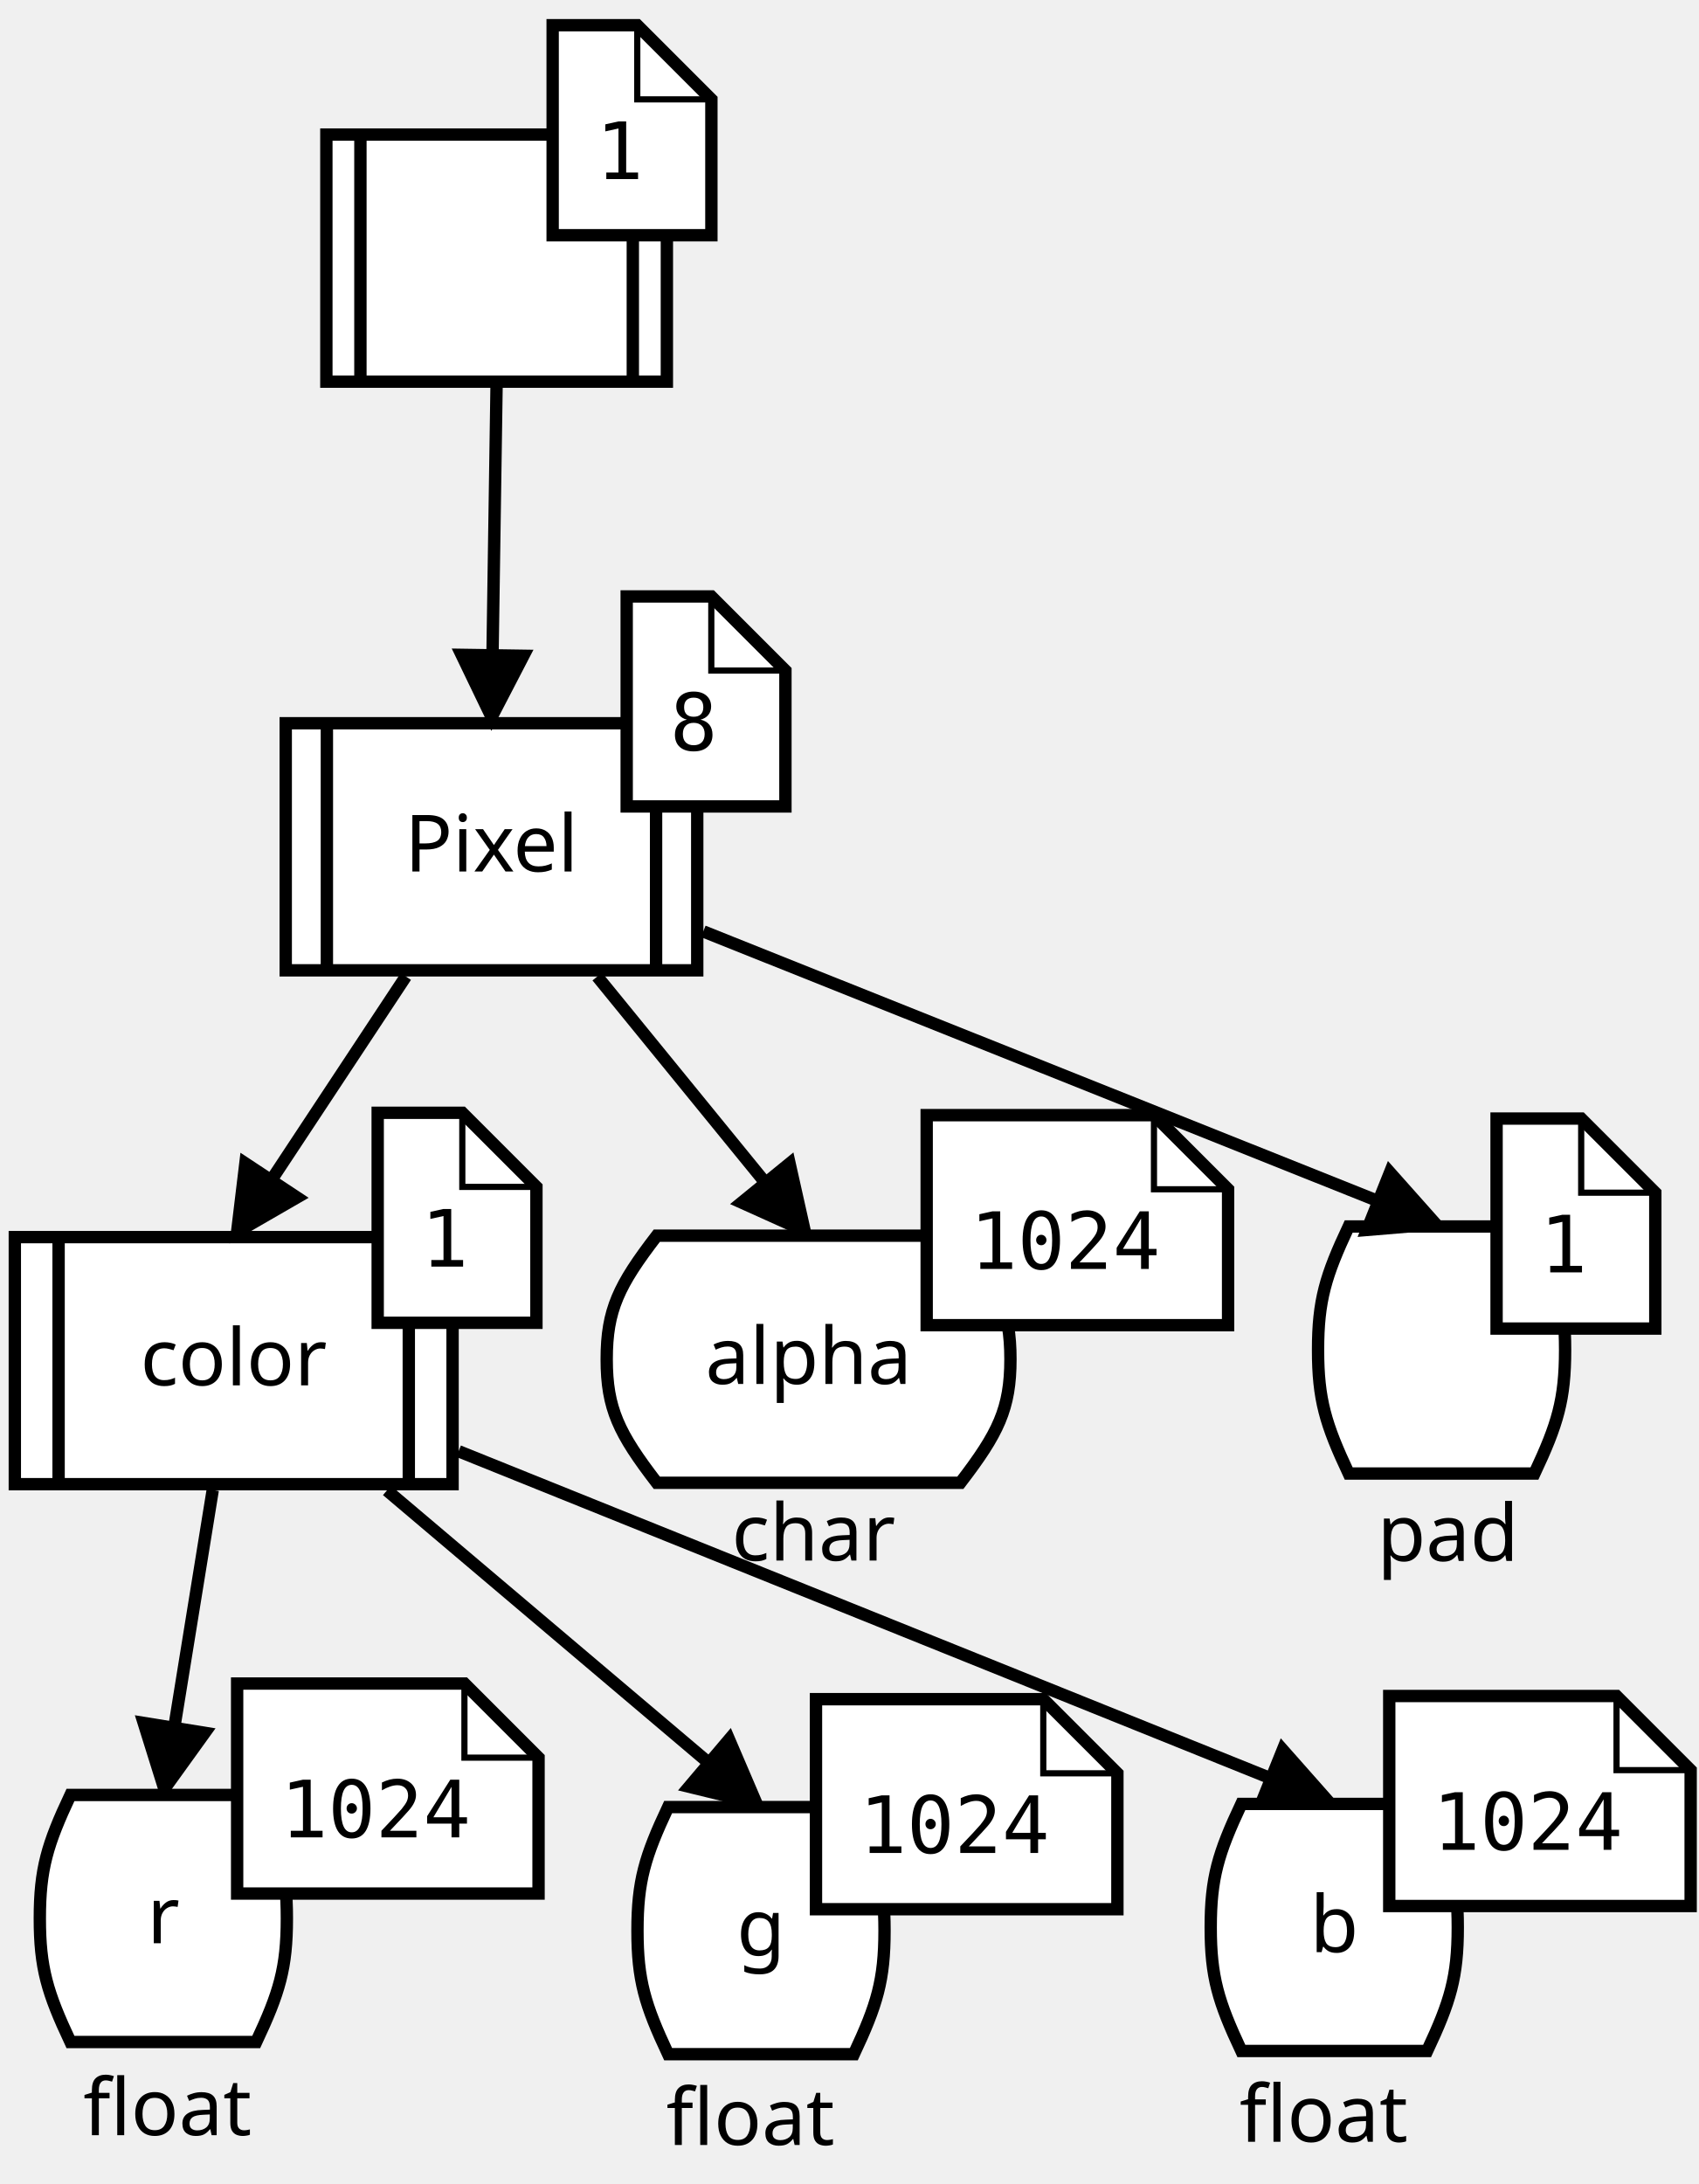
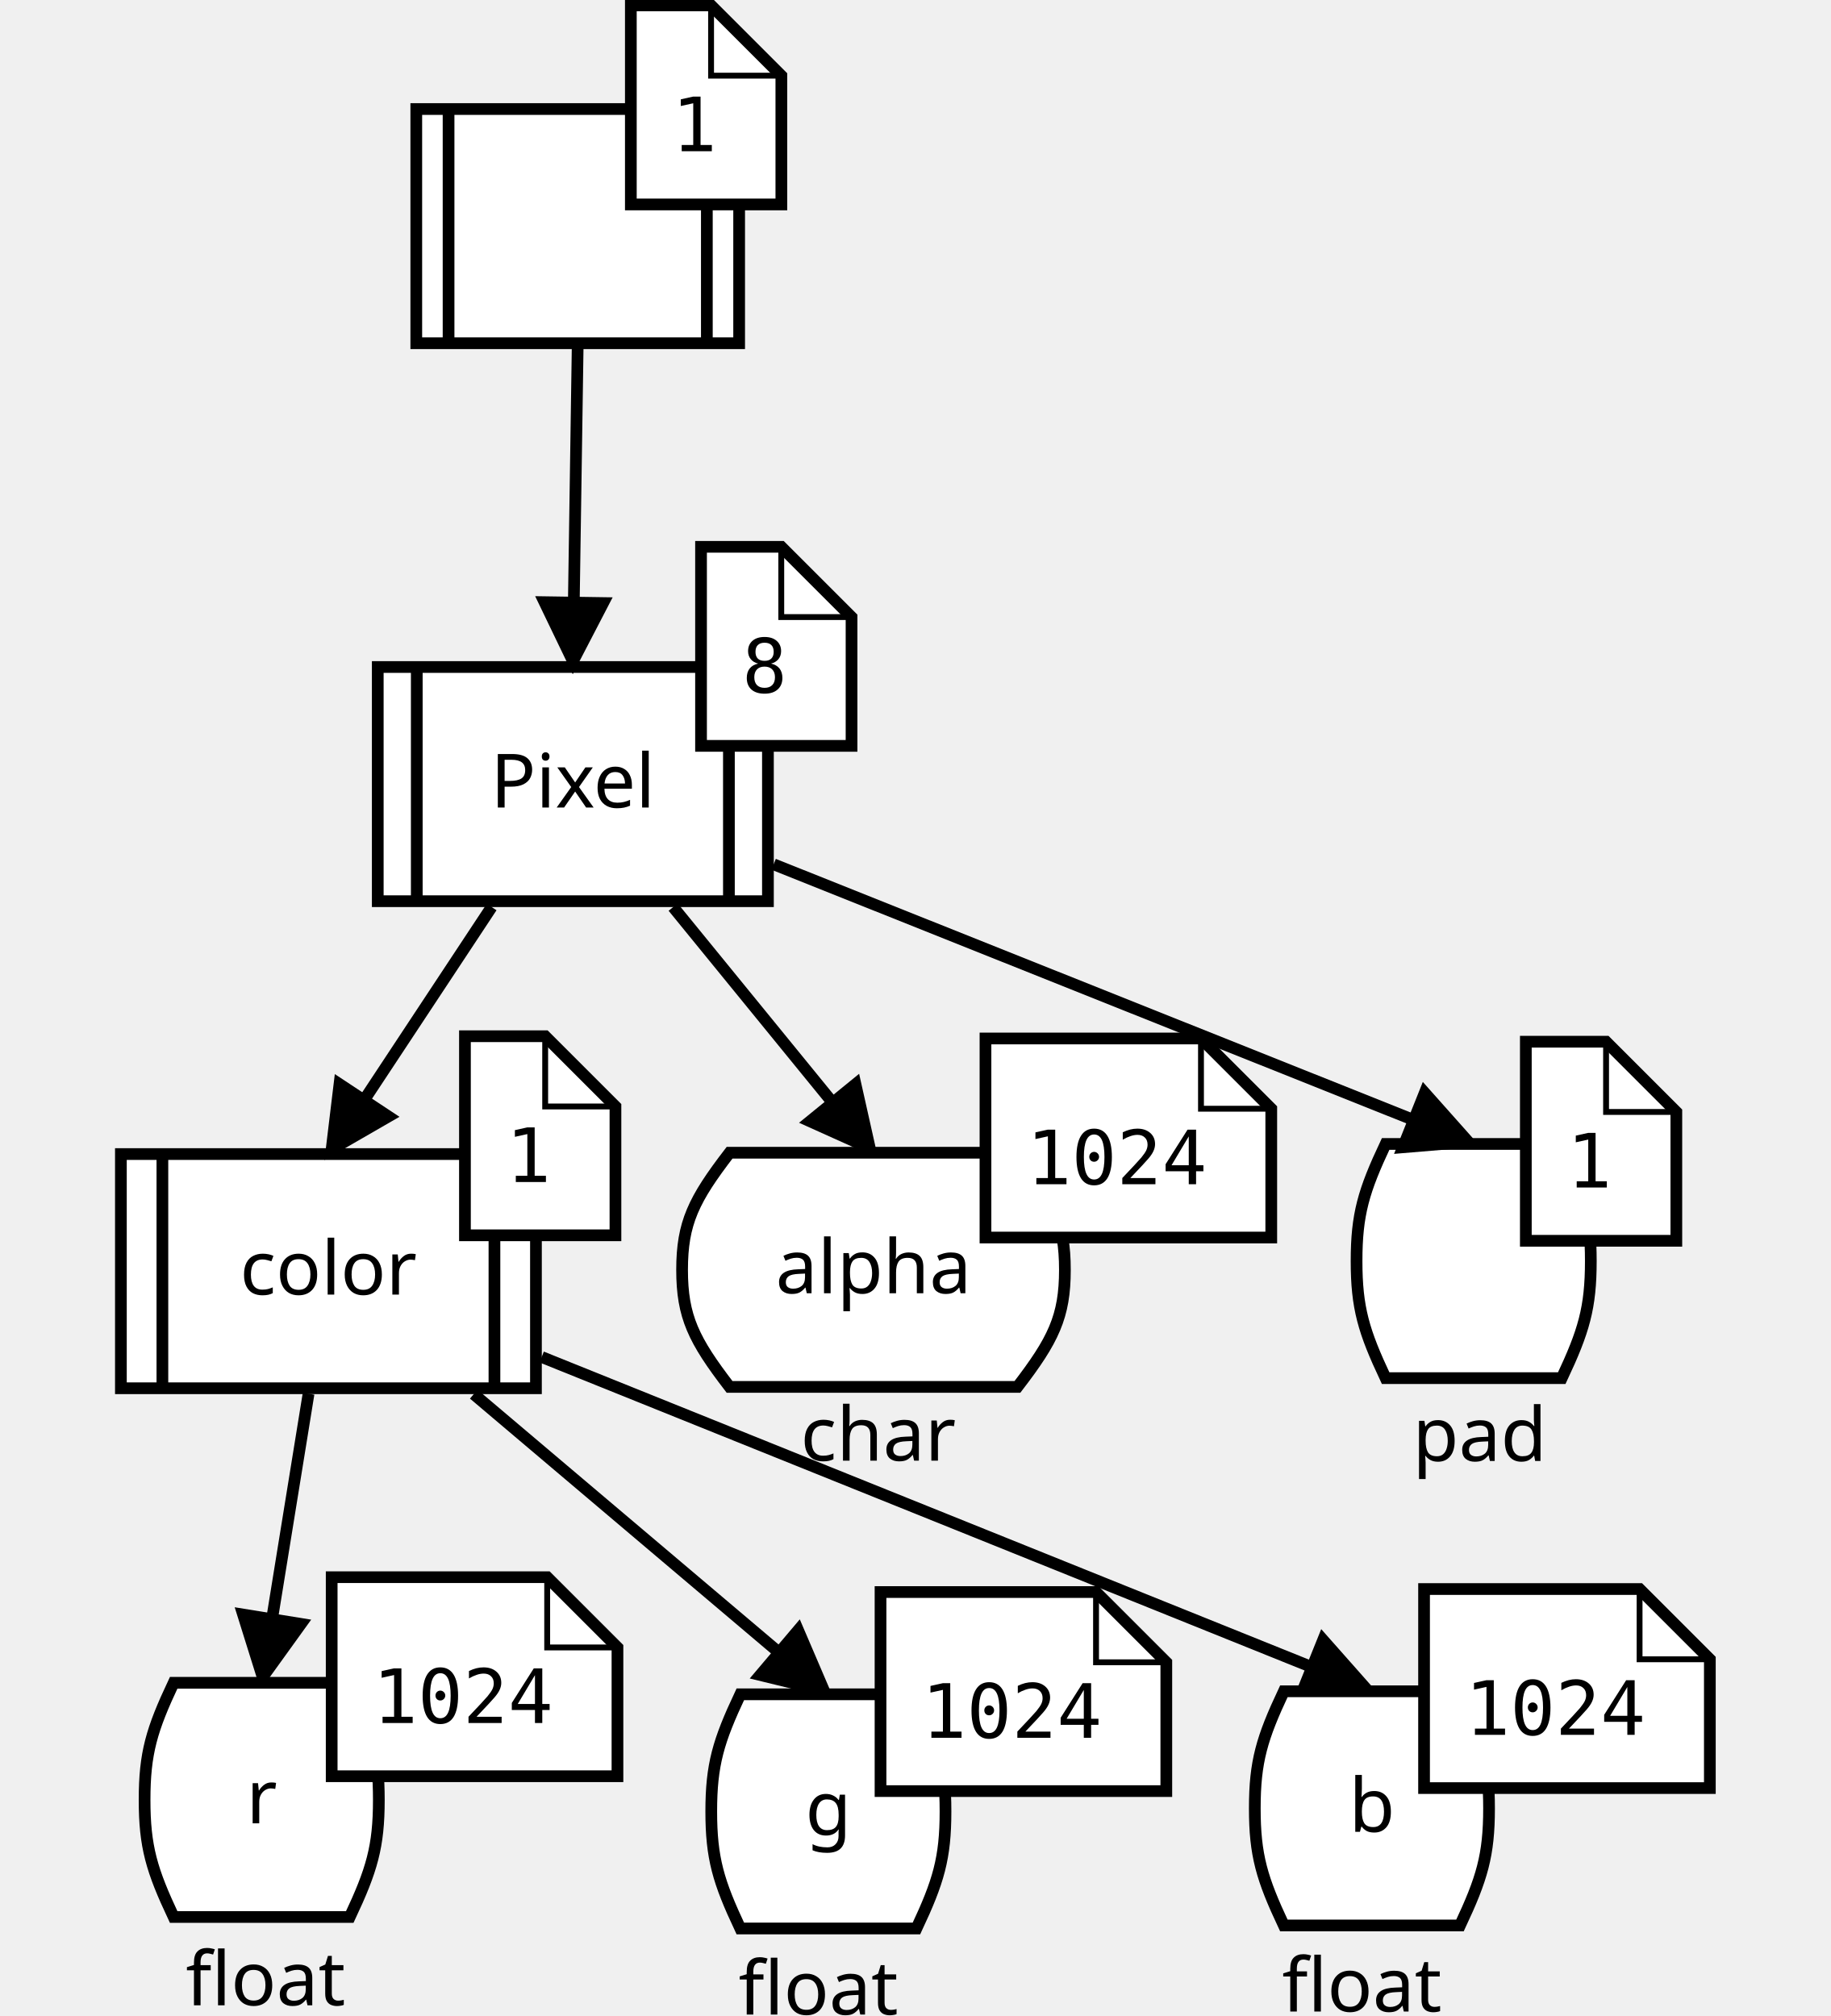
- <svg xmlns="http://www.w3.org/2000/svg" width="14cm" height="18cm" viewBox="174 182 275 348">
-   <g id="Hintergrund">
-     <g>
-       <polygon style="fill: #ffffff; fill-opacity: 1; stroke-opacity: 1; stroke-width: 2; stroke: #000000" fill-rule="evenodd" points="226.84,201 281.971,201 281.971,241 226.84,241 " />
-       <line style="fill: none; stroke-opacity: 1; stroke-width: 2; stroke: #000000" x1="232.353" y1="201" x2="232.353" y2="241" />
-       <line style="fill: none; stroke-opacity: 1; stroke-width: 2; stroke: #000000" x1="276.458" y1="201" x2="276.458" y2="241" />
-       <text font-size="12.8" style="fill: #000000; fill-opacity: 1; stroke: none;text-anchor:middle;font-family:sans-serif;font-style:normal;font-weight:normal" x="254.406" y="225">
-         <tspan x="254.406" y="225" />
+ <svg xmlns="http://www.w3.org/2000/svg" width="15.915cm" height="17.53cm" viewBox="174 182 312.612 338.917" version="1.1" id="svg219">
+   <defs id="defs223" />
+   <g id="Hintergrund" transform="translate(18.24286,-3.085712)">
+     <g id="g12">
+       <polygon style="fill:#ffffff;fill-opacity:1;fill-rule:evenodd;stroke:#000000;stroke-width:2;stroke-opacity:1" points="281.971,241 226.84,241 226.84,201 281.971,201 " id="polygon2" />
+       <line style="fill:none;stroke:#000000;stroke-width:2;stroke-opacity:1" x1="232.353" y1="201" x2="232.353" y2="241" id="line4" />
+       <line style="fill:none;stroke:#000000;stroke-width:2;stroke-opacity:1" x1="276.458" y1="201" x2="276.458" y2="241" id="line6" />
+       <text font-size="12.8" style="font-style:normal;font-weight:normal;font-size:12.8px;font-family:sans-serif;text-anchor:middle;fill:#000000;fill-opacity:1;stroke:none" x="254.406" y="225" id="text10">
+         <tspan x="254.406" y="225" id="tspan8" />
      </text>
    </g>
-     <g>
-       <polygon style="fill: #ffffff; fill-opacity: 1; stroke-opacity: 1; stroke-width: 2; stroke: #000000" fill-rule="evenodd" points="263.478,183.3 277.178,183.3 289.178,195.3 289.178,217.3 263.478,217.3 " />
-       <polyline style="fill: none; stroke-opacity: 1; stroke-width: 1; stroke: #000000" points="277.178,183.3 277.178,195.3 289.178,195.3 " />
-       <text font-size="12.8" style="fill: #000000; fill-opacity: 1; stroke: none;text-anchor:start;font-family:monospace;font-style:normal;font-weight:normal" x="270.478" y="208.2">
-         <tspan x="270.478" y="208.2">1</tspan>
+     <g id="g22">
+       <polygon style="fill:#ffffff;fill-opacity:1;fill-rule:evenodd;stroke:#000000;stroke-width:2;stroke-opacity:1" points="289.178,195.3 289.178,217.3 263.478,217.3 263.478,183.3 277.178,183.3 " id="polygon14" />
+       <polyline style="fill:none;stroke:#000000;stroke-width:1;stroke-opacity:1" points="277.178,183.3 277.178,195.3 289.178,195.3 " id="polyline16" />
+       <text font-size="12.8" style="font-style:normal;font-weight:normal;font-size:12.8px;font-family:monospace;text-anchor:start;fill:#000000;fill-opacity:1;stroke:none" x="270.478" y="208.2" id="text20">
+         <tspan x="270.478" y="208.2" id="tspan18">1</tspan>
      </text>
    </g>
-     <g>
-       <polygon style="fill: #ffffff; fill-opacity: 1; stroke-opacity: 1; stroke-width: 2; stroke: #000000" fill-rule="evenodd" points="176.4,379.492 247.275,379.492 247.275,419.492 176.4,419.492 " />
-       <line style="fill: none; stroke-opacity: 1; stroke-width: 2; stroke: #000000" x1="183.487" y1="379.492" x2="183.487" y2="419.492" />
-       <line style="fill: none; stroke-opacity: 1; stroke-width: 2; stroke: #000000" x1="240.187" y1="379.492" x2="240.187" y2="419.492" />
-       <text font-size="12.8" style="fill: #000000; fill-opacity: 1; stroke: none;text-anchor:middle;font-family:sans-serif;font-style:normal;font-weight:normal" x="211.837" y="403.492">
-         <tspan x="211.837" y="403.492">color</tspan>
+     <g id="g34">
+       <polygon style="fill:#ffffff;fill-opacity:1;fill-rule:evenodd;stroke:#000000;stroke-width:2;stroke-opacity:1" points="247.275,419.492 176.4,419.492 176.4,379.492 247.275,379.492 " id="polygon24" />
+       <line style="fill:none;stroke:#000000;stroke-width:2;stroke-opacity:1" x1="183.487" y1="379.492" x2="183.487" y2="419.492" id="line26" />
+       <line style="fill:none;stroke:#000000;stroke-width:2;stroke-opacity:1" x1="240.187" y1="379.492" x2="240.187" y2="419.492" id="line28" />
+       <text font-size="12.8" style="font-style:normal;font-weight:normal;font-size:12.8px;font-family:sans-serif;text-anchor:middle;fill:#000000;fill-opacity:1;stroke:none" x="211.837" y="403.492" id="text32">
+         <tspan x="211.837" y="403.492" id="tspan30">color</tspan>
      </text>
    </g>
-     <g>
-       <polygon style="fill: #ffffff; fill-opacity: 1; stroke-opacity: 1; stroke-width: 2; stroke: #000000" fill-rule="evenodd" points="235.15,359.364 248.85,359.364 260.85,371.364 260.85,393.364 235.15,393.364 " />
-       <polyline style="fill: none; stroke-opacity: 1; stroke-width: 1; stroke: #000000" points="248.85,359.364 248.85,371.364 260.85,371.364 " />
-       <text font-size="12.8" style="fill: #000000; fill-opacity: 1; stroke: none;text-anchor:start;font-family:monospace;font-style:normal;font-weight:normal" x="242.15" y="384.264">
-         <tspan x="242.15" y="384.264">1</tspan>
+     <g id="g44">
+       <polygon style="fill:#ffffff;fill-opacity:1;fill-rule:evenodd;stroke:#000000;stroke-width:2;stroke-opacity:1" points="260.85,371.364 260.85,393.364 235.15,393.364 235.15,359.364 248.85,359.364 " id="polygon36" />
+       <polyline style="fill:none;stroke:#000000;stroke-width:1;stroke-opacity:1" points="248.85,359.364 248.85,371.364 260.85,371.364 " id="polyline38" />
+       <text font-size="12.8" style="font-style:normal;font-weight:normal;font-size:12.8px;font-family:monospace;text-anchor:start;fill:#000000;fill-opacity:1;stroke:none" x="242.15" y="384.264" id="text42">
+         <tspan x="242.15" y="384.264" id="tspan40">1</tspan>
      </text>
    </g>
-     <g>
-       <polygon style="fill: #ffffff; fill-opacity: 1; stroke-opacity: 1; stroke-width: 2; stroke: #000000" fill-rule="evenodd" points="220.262,296.302 286.887,296.302 286.887,336.302 220.262,336.302 " />
-       <line style="fill: none; stroke-opacity: 1; stroke-width: 2; stroke: #000000" x1="226.924" y1="296.302" x2="226.924" y2="336.302" />
-       <line style="fill: none; stroke-opacity: 1; stroke-width: 2; stroke: #000000" x1="280.224" y1="296.302" x2="280.224" y2="336.302" />
-       <text font-size="12.8" style="fill: #000000; fill-opacity: 1; stroke: none;text-anchor:middle;font-family:sans-serif;font-style:normal;font-weight:normal" x="253.574" y="320.302">
-         <tspan x="253.574" y="320.302">Pixel</tspan>
+     <g id="g56">
+       <polygon style="fill:#ffffff;fill-opacity:1;fill-rule:evenodd;stroke:#000000;stroke-width:2;stroke-opacity:1" points="286.887,336.302 220.262,336.302 220.262,296.302 286.887,296.302 " id="polygon46" />
+       <line style="fill:none;stroke:#000000;stroke-width:2;stroke-opacity:1" x1="226.924" y1="296.302" x2="226.924" y2="336.302" id="line48" />
+       <line style="fill:none;stroke:#000000;stroke-width:2;stroke-opacity:1" x1="280.224" y1="296.302" x2="280.224" y2="336.302" id="line50" />
+       <text font-size="12.8" style="font-style:normal;font-weight:normal;font-size:12.8px;font-family:sans-serif;text-anchor:middle;fill:#000000;fill-opacity:1;stroke:none" x="253.574" y="320.302" id="text54">
+         <tspan x="253.574" y="320.302" id="tspan52">Pixel</tspan>
      </text>
    </g>
-     <g>
-       <polygon style="fill: #ffffff; fill-opacity: 1; stroke-opacity: 1; stroke-width: 2; stroke: #000000" fill-rule="evenodd" points="275.464,275.774 289.164,275.774 301.164,287.774 301.164,309.774 275.464,309.774 " />
-       <polyline style="fill: none; stroke-opacity: 1; stroke-width: 1; stroke: #000000" points="289.164,275.774 289.164,287.774 301.164,287.774 " />
-       <text font-size="12.8" style="fill: #000000; fill-opacity: 1; stroke: none;text-anchor:start;font-family:monospace;font-style:normal;font-weight:normal" x="282.464" y="300.674">
-         <tspan x="282.464" y="300.674">8</tspan>
+     <g id="g66">
+       <polygon style="fill:#ffffff;fill-opacity:1;fill-rule:evenodd;stroke:#000000;stroke-width:2;stroke-opacity:1" points="301.164,287.774 301.164,309.774 275.464,309.774 275.464,275.774 289.164,275.774 " id="polygon58" />
+       <polyline style="fill:none;stroke:#000000;stroke-width:1;stroke-opacity:1" points="289.164,275.774 289.164,287.774 301.164,287.774 " id="polyline60" />
+       <text font-size="12.8" style="font-style:normal;font-weight:normal;font-size:12.8px;font-family:monospace;text-anchor:start;fill:#000000;fill-opacity:1;stroke:none" x="282.464" y="300.674" id="text64">
+         <tspan x="282.464" y="300.674" id="tspan62">8</tspan>
      </text>
    </g>
-     <g>
-       <line style="fill: none; stroke-opacity: 1; stroke-width: 2; stroke: #000000" x1="254.406" y1="241" x2="253.74" y2="285.303" />
-       <polygon style="fill: #000000; fill-opacity: 1; stroke-opacity: 1; stroke-width: 2; stroke: #000000" fill-rule="evenodd" points="248.74,285.228 253.59,295.302 258.739,285.378 " />
+     <g id="g72">
+       <line style="fill:none;stroke:#000000;stroke-width:2;stroke-opacity:1" x1="254.406" y1="241" x2="253.74" y2="285.303" id="line68" />
+       <polygon style="fill:#000000;fill-opacity:1;fill-rule:evenodd;stroke:#000000;stroke-width:2;stroke-opacity:1" points="258.739,285.378 248.74,285.228 253.59,295.302 " id="polygon70" />
    </g>
-     <g>
-       <line style="fill: none; stroke-opacity: 1; stroke-width: 2; stroke: #000000" x1="239.706" y1="337.298" x2="217.9" y2="370.313" />
-       <polygon style="fill: #000000; fill-opacity: 1; stroke-opacity: 1; stroke-width: 2; stroke: #000000" fill-rule="evenodd" points="213.728,367.558 212.389,378.658 222.072,373.069 " />
+     <g id="g78">
+       <line style="fill:none;stroke:#000000;stroke-width:2;stroke-opacity:1" x1="239.706" y1="337.298" x2="217.9" y2="370.313" id="line74" />
+       <polygon style="fill:#000000;fill-opacity:1;fill-rule:evenodd;stroke:#000000;stroke-width:2;stroke-opacity:1" points="222.072,373.069 213.728,367.558 212.389,378.658 " id="polygon76" />
    </g>
-     <g>
-       <line style="fill: none; stroke-opacity: 1; stroke-width: 2; stroke: #000000" x1="270.702" y1="337.307" x2="297.961" y2="370.739" />
-       <polygon style="fill: #000000; fill-opacity: 1; stroke-opacity: 1; stroke-width: 2; stroke: #000000" fill-rule="evenodd" points="294.086,373.898 304.281,378.489 301.837,367.579 " />
+     <g id="g84">
+       <line style="fill:none;stroke:#000000;stroke-width:2;stroke-opacity:1" x1="270.702" y1="337.307" x2="297.961" y2="370.739" id="line80" />
+       <polygon style="fill:#000000;fill-opacity:1;fill-rule:evenodd;stroke:#000000;stroke-width:2;stroke-opacity:1" points="301.837,367.579 294.086,373.898 304.281,378.489 " id="polygon82" />
    </g>
-     <g>
-       <line style="fill: none; stroke-opacity: 1; stroke-width: 2; stroke: #000000" x1="236.651" y1="420.498" x2="288.813" y2="464.659" />
-       <polygon style="fill: #000000; fill-opacity: 1; stroke-opacity: 1; stroke-width: 2; stroke: #000000" fill-rule="evenodd" points="285.583,468.475 296.446,471.12 292.044,460.843 " />
+     <g id="g90">
+       <line style="fill:none;stroke:#000000;stroke-width:2;stroke-opacity:1" x1="236.651" y1="420.498" x2="288.813" y2="464.659" id="line86" />
+       <polygon style="fill:#000000;fill-opacity:1;fill-rule:evenodd;stroke:#000000;stroke-width:2;stroke-opacity:1" points="292.044,460.843 285.583,468.475 296.446,471.12 " id="polygon88" />
    </g>
-     <g>
-       <line style="fill: none; stroke-opacity: 1; stroke-width: 2; stroke: #000000" x1="208.444" y1="420.434" x2="202.205" y2="458.944" />
-       <polygon style="fill: #000000; fill-opacity: 1; stroke-opacity: 1; stroke-width: 2; stroke: #000000" fill-rule="evenodd" points="197.269,458.144 200.605,468.815 207.14,459.743 " />
+     <g id="g96">
+       <line style="fill:none;stroke:#000000;stroke-width:2;stroke-opacity:1" x1="208.444" y1="420.434" x2="202.205" y2="458.944" id="line92" />
+       <polygon style="fill:#000000;fill-opacity:1;fill-rule:evenodd;stroke:#000000;stroke-width:2;stroke-opacity:1" points="207.14,459.743 197.269,458.144 200.605,468.815 " id="polygon94" />
    </g>
-     <g>
-       <line style="fill: none; stroke-opacity: 1; stroke-width: 2; stroke: #000000" x1="248.249" y1="414.156" x2="379.818" y2="467.143" />
-       <polygon style="fill: #000000; fill-opacity: 1; stroke-opacity: 1; stroke-width: 2; stroke: #000000" fill-rule="evenodd" points="377.95,471.781 389.094,470.879 381.686,462.505 " />
+     <g id="g102">
+       <line style="fill:none;stroke:#000000;stroke-width:2;stroke-opacity:1" x1="248.249" y1="414.156" x2="379.818" y2="467.143" id="line98" />
+       <polygon style="fill:#000000;fill-opacity:1;fill-rule:evenodd;stroke:#000000;stroke-width:2;stroke-opacity:1" points="381.686,462.505 377.95,471.781 389.094,470.879 " id="polygon100" />
    </g>
-     <g>
-       <path style="fill: #ffffff; fill-opacity: 1; stroke-opacity: 1; stroke-width: 2; stroke: #000000" fill-rule="evenodd" d="M 185.408 469.802 L 215.483,469.802 C 219.243,477.802 220.446,481.802 220.446,489.802 C 220.446,497.802 219.243,501.802 215.483,509.802 L 185.408,509.802 C 181.649,501.802 180.446,497.802 180.446,489.802 C 180.446,481.802 181.649,477.802 185.408,469.802z" />
-       <text font-size="12.8" style="fill: #000000; fill-opacity: 1; stroke: none;text-anchor:middle;font-family:sans-serif;font-style:normal;font-weight:normal" x="200.446" y="493.802">
-         <tspan x="200.446" y="493.802">r</tspan>
+     <g id="g110">
+       <path style="fill:#ffffff;fill-opacity:1;fill-rule:evenodd;stroke:#000000;stroke-width:2;stroke-opacity:1" d="m 185.408,469.802 h 30.075 c 3.76,8 4.963,12 4.963,20 0,8 -1.203,12 -4.963,20 h -30.075 c -3.759,-8 -4.962,-12 -4.962,-20 0,-8 1.203,-12 4.962,-20 z" id="path104" />
+       <text font-size="12.8" style="font-style:normal;font-weight:normal;font-size:12.8px;font-family:sans-serif;text-anchor:middle;fill:#000000;fill-opacity:1;stroke:none" x="200.446" y="493.802" id="text108">
+         <tspan x="200.446" y="493.802" id="tspan106">r</tspan>
      </text>
    </g>
-     <text font-size="12.8" style="fill: #000000; fill-opacity: 1; stroke: none;text-anchor:start;font-family:sans-serif;font-style:normal;font-weight:normal" x="184.162" y="524.884">
-       <tspan xml:space="preserve" x="184.162" y="524.884"> float</tspan>
+     <text font-size="12.8" style="font-style:normal;font-weight:normal;font-size:12.8px;font-family:sans-serif;text-anchor:start;fill:#000000;fill-opacity:1;stroke:none" x="184.162" y="524.884" id="text114">
+       <tspan xml:space="preserve" x="184.162" y="524.884" id="tspan112"> float</tspan>
    </text>
-     <g>
-       <polygon style="fill: #ffffff; fill-opacity: 1; stroke-opacity: 1; stroke-width: 2; stroke: #000000" fill-rule="evenodd" points="212.394,451.762 249.194,451.762 261.194,463.762 261.194,485.762 212.394,485.762 " />
-       <polyline style="fill: none; stroke-opacity: 1; stroke-width: 1; stroke: #000000" points="249.194,451.762 249.194,463.762 261.194,463.762 " />
-       <text font-size="12.8" style="fill: #000000; fill-opacity: 1; stroke: none;text-anchor:start;font-family:monospace;font-style:normal;font-weight:normal" x="219.394" y="476.662">
-         <tspan x="219.394" y="476.662">1024</tspan>
+     <g id="g124">
+       <polygon style="fill:#ffffff;fill-opacity:1;fill-rule:evenodd;stroke:#000000;stroke-width:2;stroke-opacity:1" points="261.194,463.762 261.194,485.762 212.394,485.762 212.394,451.762 249.194,451.762 " id="polygon116" />
+       <polyline style="fill:none;stroke:#000000;stroke-width:1;stroke-opacity:1" points="249.194,451.762 249.194,463.762 261.194,463.762 " id="polyline118" />
+       <text font-size="12.8" style="font-style:normal;font-weight:normal;font-size:12.8px;font-family:monospace;text-anchor:start;fill:#000000;fill-opacity:1;stroke:none" x="219.394" y="476.662" id="text122">
+         <tspan x="219.394" y="476.662" id="tspan120">1024</tspan>
      </text>
    </g>
-     <text font-size="12.8" style="fill: #000000; fill-opacity: 1; stroke: none;text-anchor:start;font-family:sans-serif;font-style:normal;font-weight:normal" x="278.547" y="526.462">
-       <tspan xml:space="preserve" x="278.547" y="526.462"> float</tspan>
+     <text font-size="12.8" style="font-style:normal;font-weight:normal;font-size:12.8px;font-family:sans-serif;text-anchor:start;fill:#000000;fill-opacity:1;stroke:none" x="278.547" y="526.462" id="text128">
+       <tspan xml:space="preserve" x="278.547" y="526.462" id="tspan126"> float</tspan>
    </text>
-     <g>
-       <path style="fill: #ffffff; fill-opacity: 1; stroke-opacity: 1; stroke-width: 2; stroke: #000000" fill-rule="evenodd" d="M 282.171 471.766 L 312.246,471.766 C 316.006,479.766 317.209,483.766 317.209,491.766 C 317.209,499.766 316.006,503.766 312.246,511.766 L 282.171,511.766 C 278.412,503.766 277.209,499.766 277.209,491.766 C 277.209,483.766 278.412,479.766 282.171,471.766z" />
-       <text font-size="12.8" style="fill: #000000; fill-opacity: 1; stroke: none;text-anchor:middle;font-family:sans-serif;font-style:normal;font-weight:normal" x="297.209" y="495.766">
-         <tspan x="297.209" y="495.766">g</tspan>
+     <g id="g136">
+       <path style="fill:#ffffff;fill-opacity:1;fill-rule:evenodd;stroke:#000000;stroke-width:2;stroke-opacity:1" d="m 282.171,471.766 h 30.075 c 3.76,8 4.963,12 4.963,20 0,8 -1.203,12 -4.963,20 h -30.075 c -3.759,-8 -4.962,-12 -4.962,-20 0,-8 1.203,-12 4.962,-20 z" id="path130" />
+       <text font-size="12.8" style="font-style:normal;font-weight:normal;font-size:12.8px;font-family:sans-serif;text-anchor:middle;fill:#000000;fill-opacity:1;stroke:none" x="297.209" y="495.766" id="text134">
+         <tspan x="297.209" y="495.766" id="tspan132">g</tspan>
      </text>
    </g>
-     <g>
-       <polygon style="fill: #ffffff; fill-opacity: 1; stroke-opacity: 1; stroke-width: 2; stroke: #000000" fill-rule="evenodd" points="306.113,454.298 342.913,454.298 354.913,466.298 354.913,488.298 306.113,488.298 " />
-       <polyline style="fill: none; stroke-opacity: 1; stroke-width: 1; stroke: #000000" points="342.913,454.298 342.913,466.298 354.913,466.298 " />
-       <text font-size="12.8" style="fill: #000000; fill-opacity: 1; stroke: none;text-anchor:start;font-family:monospace;font-style:normal;font-weight:normal" x="313.113" y="479.198">
-         <tspan x="313.113" y="479.198">1024</tspan>
+     <g id="g146">
+       <polygon style="fill:#ffffff;fill-opacity:1;fill-rule:evenodd;stroke:#000000;stroke-width:2;stroke-opacity:1" points="354.913,466.298 354.913,488.298 306.113,488.298 306.113,454.298 342.913,454.298 " id="polygon138" />
+       <polyline style="fill:none;stroke:#000000;stroke-width:1;stroke-opacity:1" points="342.913,454.298 342.913,466.298 354.913,466.298 " id="polyline140" />
+       <text font-size="12.8" style="font-style:normal;font-weight:normal;font-size:12.8px;font-family:monospace;text-anchor:start;fill:#000000;fill-opacity:1;stroke:none" x="313.113" y="479.198" id="text144">
+         <tspan x="313.113" y="479.198" id="tspan142">1024</tspan>
      </text>
    </g>
-     <text font-size="12.8" style="fill: #000000; fill-opacity: 1; stroke: none;text-anchor:start;font-family:sans-serif;font-style:normal;font-weight:normal" x="371.36" y="525.948">
-       <tspan xml:space="preserve" x="371.36" y="525.948"> float</tspan>
+     <text font-size="12.8" style="font-style:normal;font-weight:normal;font-size:12.8px;font-family:sans-serif;text-anchor:start;fill:#000000;fill-opacity:1;stroke:none" x="371.36" y="525.948" id="text150">
+       <tspan xml:space="preserve" x="371.36" y="525.948" id="tspan148"> float</tspan>
    </text>
-     <g>
-       <path style="fill: #ffffff; fill-opacity: 1; stroke-opacity: 1; stroke-width: 2; stroke: #000000" fill-rule="evenodd" d="M 374.984 471.252 L 405.059,471.252 C 408.819,479.252 410.022,483.252 410.022,491.252 C 410.022,499.252 408.819,503.252 405.059,511.252 L 374.984,511.252 C 371.225,503.252 370.022,499.252 370.022,491.252 C 370.022,483.252 371.225,479.252 374.984,471.252z" />
-       <text font-size="12.8" style="fill: #000000; fill-opacity: 1; stroke: none;text-anchor:middle;font-family:sans-serif;font-style:normal;font-weight:normal" x="390.022" y="495.252">
-         <tspan x="390.022" y="495.252">b</tspan>
+     <g id="g158">
+       <path style="fill:#ffffff;fill-opacity:1;fill-rule:evenodd;stroke:#000000;stroke-width:2;stroke-opacity:1" d="m 374.984,471.252 h 30.075 c 3.76,8 4.963,12 4.963,20 0,8 -1.203,12 -4.963,20 h -30.075 c -3.759,-8 -4.962,-12 -4.962,-20 0,-8 1.203,-12 4.962,-20 z" id="path152" />
+       <text font-size="12.8" style="font-style:normal;font-weight:normal;font-size:12.8px;font-family:sans-serif;text-anchor:middle;fill:#000000;fill-opacity:1;stroke:none" x="390.022" y="495.252" id="text156">
+         <tspan x="390.022" y="495.252" id="tspan154">b</tspan>
      </text>
    </g>
-     <g>
-       <polygon style="fill: #ffffff; fill-opacity: 1; stroke-opacity: 1; stroke-width: 2; stroke: #000000" fill-rule="evenodd" points="398.926,453.784 435.726,453.784 447.726,465.784 447.726,487.784 398.926,487.784 " />
-       <polyline style="fill: none; stroke-opacity: 1; stroke-width: 1; stroke: #000000" points="435.726,453.784 435.726,465.784 447.726,465.784 " />
-       <text font-size="12.8" style="fill: #000000; fill-opacity: 1; stroke: none;text-anchor:start;font-family:monospace;font-style:normal;font-weight:normal" x="405.926" y="478.684">
-         <tspan x="405.926" y="478.684">1024</tspan>
+     <g id="g168">
+       <polygon style="fill:#ffffff;fill-opacity:1;fill-rule:evenodd;stroke:#000000;stroke-width:2;stroke-opacity:1" points="447.726,465.784 447.726,487.784 398.926,487.784 398.926,453.784 435.726,453.784 " id="polygon160" />
+       <polyline style="fill:none;stroke:#000000;stroke-width:1;stroke-opacity:1" points="435.726,453.784 435.726,465.784 447.726,465.784 " id="polyline162" />
+       <text font-size="12.8" style="font-style:normal;font-weight:normal;font-size:12.8px;font-family:monospace;text-anchor:start;fill:#000000;fill-opacity:1;stroke:none" x="405.926" y="478.684" id="text166">
+         <tspan x="405.926" y="478.684" id="tspan164">1024</tspan>
      </text>
    </g>
-     <g>
-       <text font-size="12.8" style="fill: #000000; fill-opacity: 1; stroke: none;text-anchor:start;font-family:sans-serif;font-style:normal;font-weight:normal" x="393.645" y="431.918">
-         <tspan xml:space="preserve" x="393.645" y="431.918"> pad</tspan>
+     <g id="g188">
+       <text font-size="12.8" style="font-style:normal;font-weight:normal;font-size:12.8px;font-family:sans-serif;text-anchor:start;fill:#000000;fill-opacity:1;stroke:none" x="393.645" y="431.918" id="text172">
+         <tspan xml:space="preserve" x="393.645" y="431.918" id="tspan170"> pad</tspan>
      </text>
-       <path style="fill: #ffffff; fill-opacity: 1; stroke-opacity: 1; stroke-width: 2; stroke: #000000" fill-rule="evenodd" d="M 392.362 377.768 L 422.438,377.768 C 426.197,385.768 427.4,389.768 427.4,397.768 C 427.4,405.768 426.197,409.768 422.438,417.768 L 392.362,417.768 C 388.603,409.768 387.4,405.768 387.4,397.768 C 387.4,389.768 388.603,385.768 392.362,377.768z" />
-       <text font-size="12.8" style="fill: #000000; fill-opacity: 1; stroke: none;text-anchor:middle;font-family:sans-serif;font-style:normal;font-weight:normal" x="407.4" y="401.768">
-         <tspan x="407.4" y="401.768" />
+       <path style="fill:#ffffff;fill-opacity:1;fill-rule:evenodd;stroke:#000000;stroke-width:2;stroke-opacity:1" d="m 392.362,377.768 h 30.076 c 3.759,8 4.962,12 4.962,20 0,8 -1.203,12 -4.962,20 h -30.076 c -3.759,-8 -4.962,-12 -4.962,-20 0,-8 1.203,-12 4.962,-20 z" id="path174" />
+       <text font-size="12.8" style="font-style:normal;font-weight:normal;font-size:12.8px;font-family:sans-serif;text-anchor:middle;fill:#000000;fill-opacity:1;stroke:none" x="407.4" y="401.768" id="text178">
+         <tspan x="407.4" y="401.768" id="tspan176" />
      </text>
-       <polygon style="fill: #ffffff; fill-opacity: 1; stroke-opacity: 1; stroke-width: 2; stroke: #000000" fill-rule="evenodd" points="416.304,360.3 430.004,360.3 442.004,372.3 442.004,394.3 416.304,394.3 " />
-       <polyline style="fill: none; stroke-opacity: 1; stroke-width: 1; stroke: #000000" points="430.004,360.3 430.004,372.3 442.004,372.3 " />
-       <text font-size="12.8" style="fill: #000000; fill-opacity: 1; stroke: none;text-anchor:start;font-family:monospace;font-style:normal;font-weight:normal" x="423.304" y="385.2">
-         <tspan x="423.304" y="385.2">1</tspan>
+       <polygon style="fill:#ffffff;fill-opacity:1;fill-rule:evenodd;stroke:#000000;stroke-width:2;stroke-opacity:1" points="442.004,372.3 442.004,394.3 416.304,394.3 416.304,360.3 430.004,360.3 " id="polygon180" />
+       <polyline style="fill:none;stroke:#000000;stroke-width:1;stroke-opacity:1" points="430.004,360.3 430.004,372.3 442.004,372.3 " id="polyline182" />
+       <text font-size="12.8" style="font-style:normal;font-weight:normal;font-size:12.8px;font-family:monospace;text-anchor:start;fill:#000000;fill-opacity:1;stroke:none" x="423.304" y="385.2" id="text186">
+         <tspan x="423.304" y="385.2" id="tspan184">1</tspan>
      </text>
    </g>
-     <g>
-       <line style="fill: none; stroke-opacity: 1; stroke-width: 2; stroke: #000000" x1="287.862" y1="330.003" x2="397.185" y2="373.686" />
-       <polygon style="fill: #000000; fill-opacity: 1; stroke-opacity: 1; stroke-width: 2; stroke: #000000" fill-rule="evenodd" points="395.33,378.329 406.471,377.397 399.041,369.043 " />
+     <g id="g194">
+       <line style="fill:none;stroke:#000000;stroke-width:2;stroke-opacity:1" x1="287.862" y1="330.003" x2="397.185" y2="373.686" id="line190" />
+       <polygon style="fill:#000000;fill-opacity:1;fill-rule:evenodd;stroke:#000000;stroke-width:2;stroke-opacity:1" points="399.041,369.043 395.33,378.329 406.471,377.397 " id="polygon192" />
    </g>
-     <text font-size="12.8" style="fill: #000000; fill-opacity: 1; stroke: none;text-anchor:start;font-family:sans-serif;font-style:normal;font-weight:normal" x="289.138" y="431.856">
-       <tspan xml:space="preserve" x="289.138" y="431.856"> char</tspan>
+     <text font-size="12.8" style="font-style:normal;font-weight:normal;font-size:12.8px;font-family:sans-serif;text-anchor:start;fill:#000000;fill-opacity:1;stroke:none" x="289.138" y="431.856" id="text198">
+       <tspan xml:space="preserve" x="289.138" y="431.856" id="tspan196"> char</tspan>
    </text>
-     <g>
-       <path style="fill: #ffffff; fill-opacity: 1; stroke-opacity: 1; stroke-width: 2; stroke: #000000" fill-rule="evenodd" d="M 280.338 379.264 L 329.488,379.264 C 335.631,387.264 337.597,391.264 337.597,399.264 C 337.597,407.264 335.631,411.264 329.488,419.264 L 280.338,419.264 C 274.194,411.264 272.228,407.264 272.228,399.264 C 272.228,391.264 274.194,387.264 280.338,379.264z" />
-       <text font-size="12.8" style="fill: #000000; fill-opacity: 1; stroke: none;text-anchor:middle;font-family:sans-serif;font-style:normal;font-weight:normal" x="304.913" y="403.264">
-         <tspan x="304.913" y="403.264">alpha</tspan>
+     <g id="g206">
+       <path style="fill:#ffffff;fill-opacity:1;fill-rule:evenodd;stroke:#000000;stroke-width:2;stroke-opacity:1" d="m 280.338,379.264 h 49.15 c 6.143,8 8.109,12 8.109,20 0,8 -1.966,12 -8.109,20 h -49.15 c -6.144,-8 -8.11,-12 -8.11,-20 0,-8 1.966,-12 8.11,-20 z" id="path200" />
+       <text font-size="12.8" style="font-style:normal;font-weight:normal;font-size:12.8px;font-family:sans-serif;text-anchor:middle;fill:#000000;fill-opacity:1;stroke:none" x="304.913" y="403.264" id="text204">
+         <tspan x="304.913" y="403.264" id="tspan202">alpha</tspan>
      </text>
    </g>
-     <g>
-       <polygon style="fill: #ffffff; fill-opacity: 1; stroke-opacity: 1; stroke-width: 2; stroke: #000000" fill-rule="evenodd" points="324.034,359.748 360.834,359.748 372.834,371.748 372.834,393.748 324.034,393.748 " />
-       <polyline style="fill: none; stroke-opacity: 1; stroke-width: 1; stroke: #000000" points="360.834,359.748 360.834,371.748 372.834,371.748 " />
-       <text font-size="12.8" style="fill: #000000; fill-opacity: 1; stroke: none;text-anchor:start;font-family:monospace;font-style:normal;font-weight:normal" x="331.034" y="384.648">
-         <tspan x="331.034" y="384.648">1024</tspan>
+     <g id="g216">
+       <polygon style="fill:#ffffff;fill-opacity:1;fill-rule:evenodd;stroke:#000000;stroke-width:2;stroke-opacity:1" points="372.834,371.748 372.834,393.748 324.034,393.748 324.034,359.748 360.834,359.748 " id="polygon208" />
+       <polyline style="fill:none;stroke:#000000;stroke-width:1;stroke-opacity:1" points="360.834,359.748 360.834,371.748 372.834,371.748 " id="polyline210" />
+       <text font-size="12.8" style="font-style:normal;font-weight:normal;font-size:12.8px;font-family:monospace;text-anchor:start;fill:#000000;fill-opacity:1;stroke:none" x="331.034" y="384.648" id="text214">
+         <tspan x="331.034" y="384.648" id="tspan212">1024</tspan>
      </text>
    </g>
  </g>
</svg>
